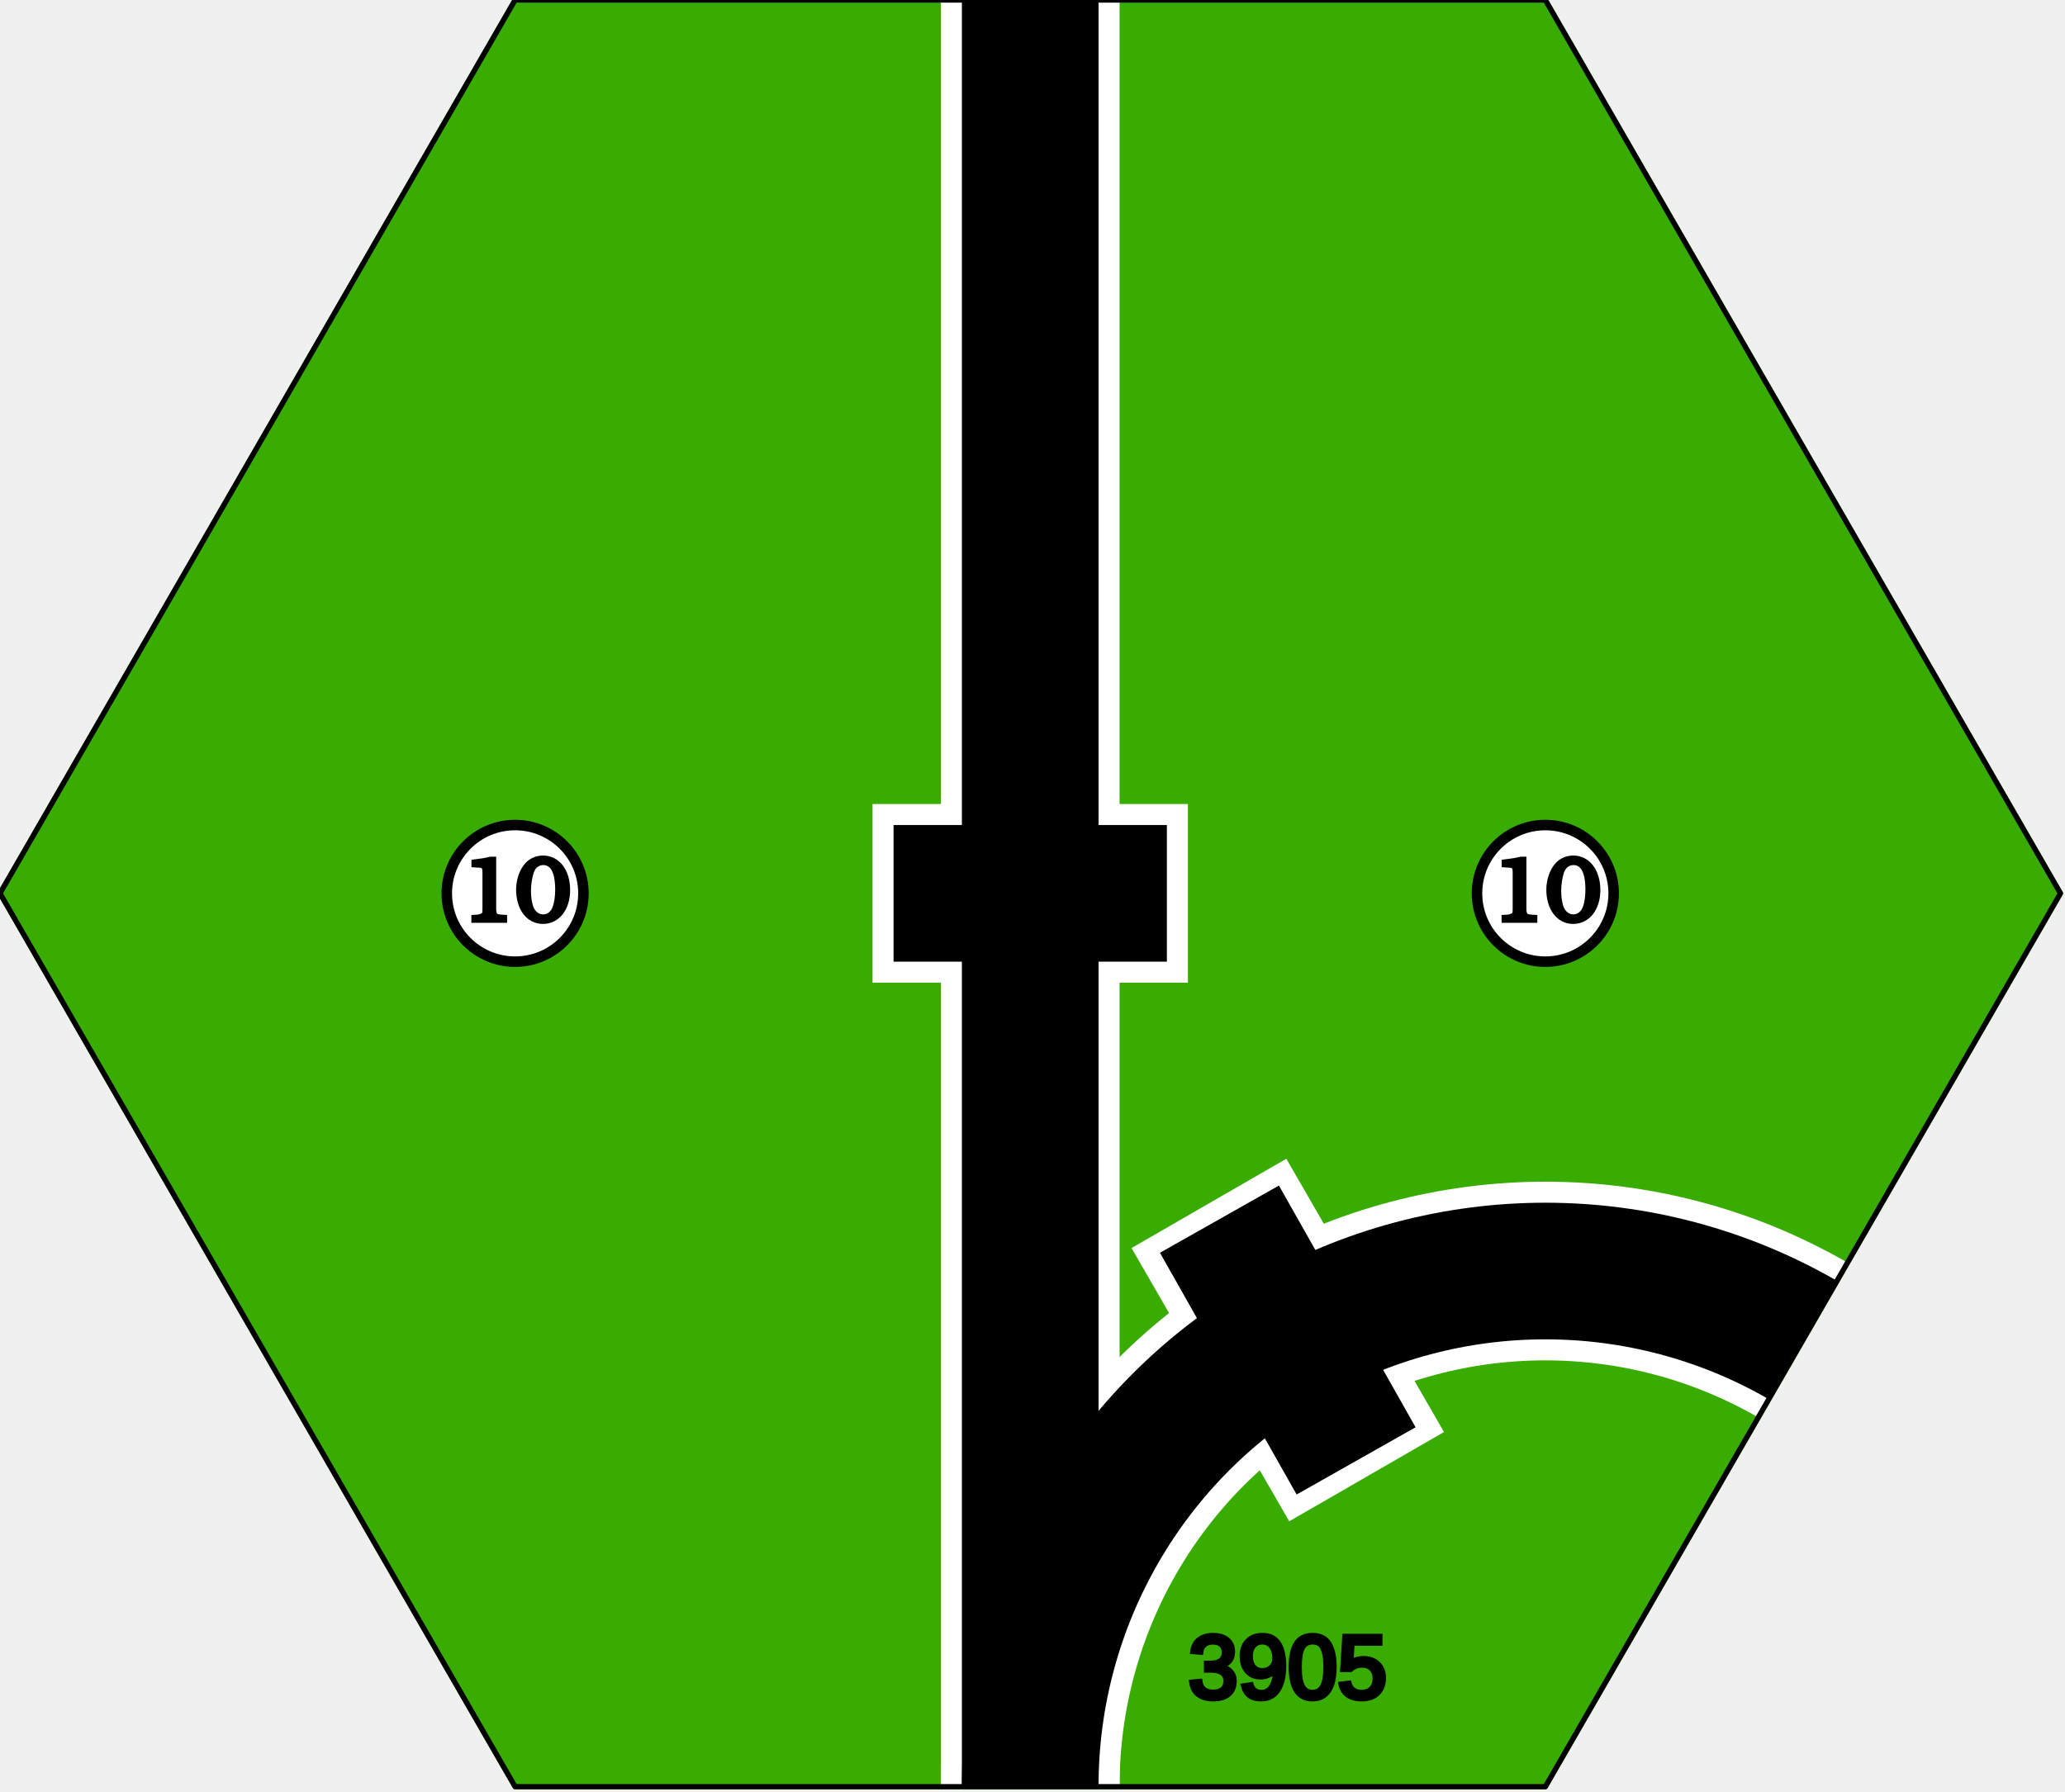
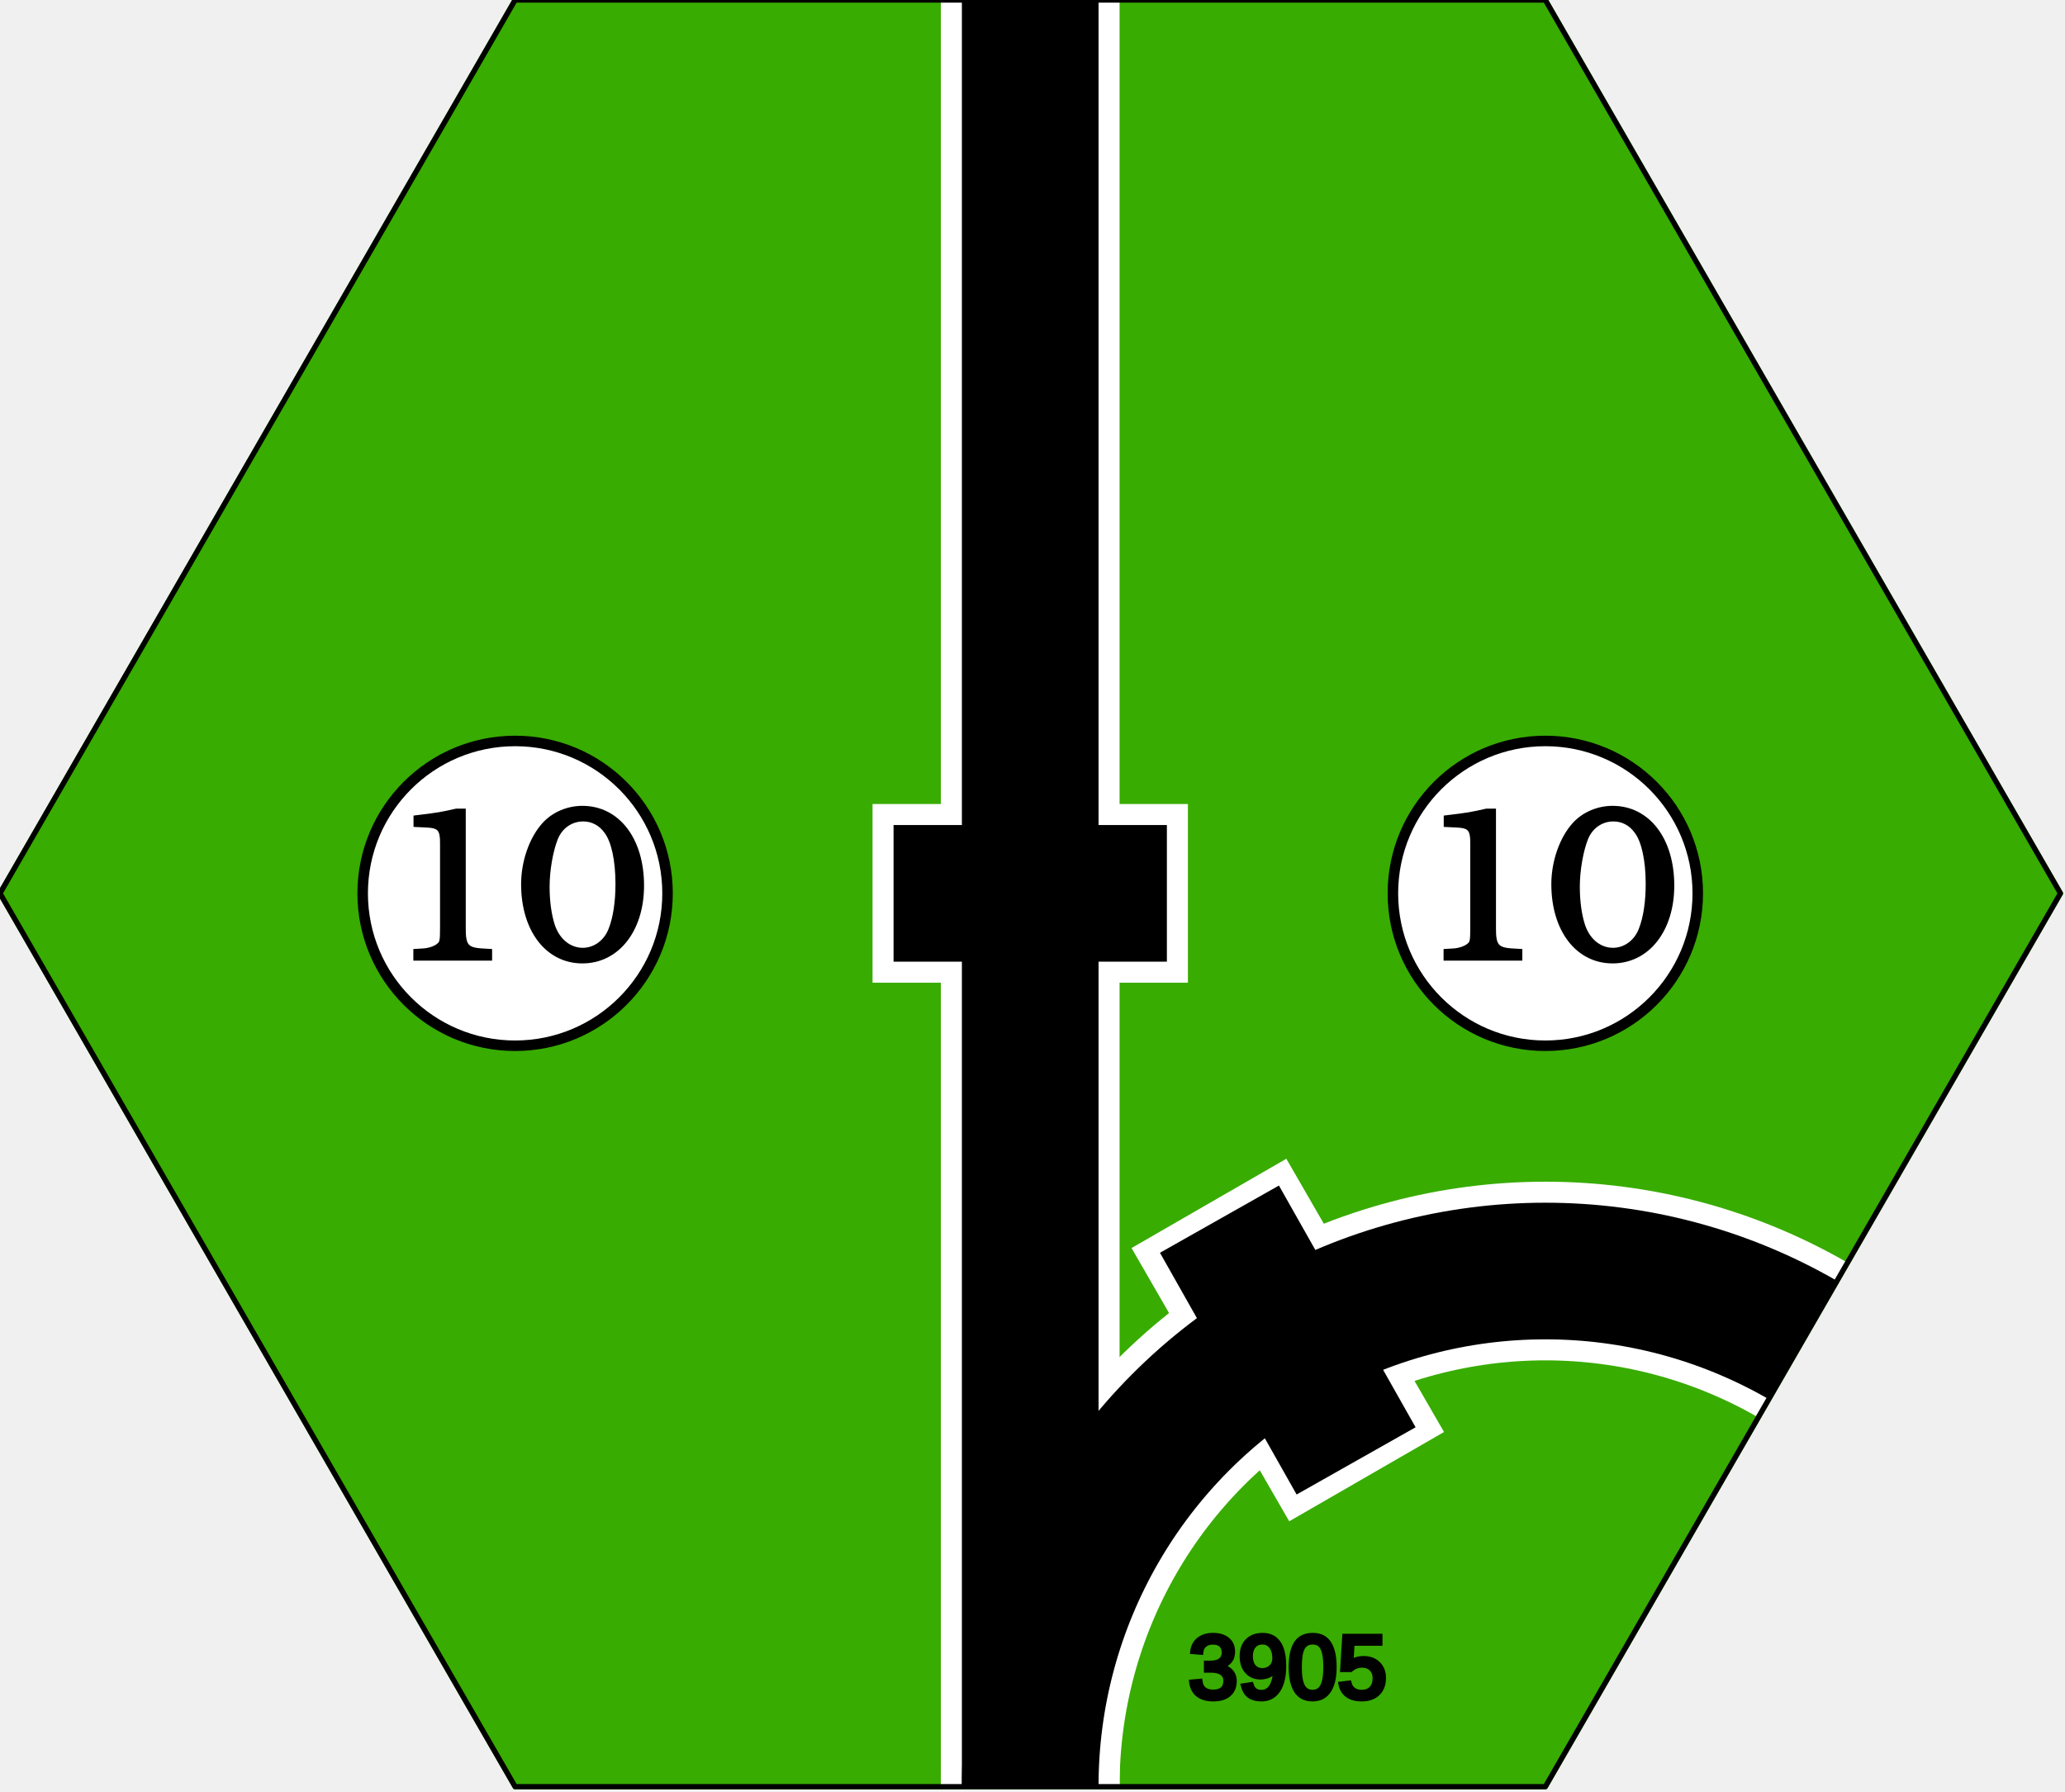
<svg xmlns="http://www.w3.org/2000/svg" version="1.1">
  <path d=" M 98,0 L 294,0 L 392,170 L 294,340 L 98,340 L 0,170 Z" fill="#38AC00" stroke="#38AC00" stroke-width="1" stroke-linejoin="round" />
  <text x="245" y="318" dy="0.3em" fill="#000000" stroke="#000000" text-anchor="middle" font-family="Arial" font-size="17">3905</text>
  <line x1="166" y1="170" x2="226" y2="170" stroke="#FFFFFF" stroke-width="34" stroke-linecap="butt" />
  <line x1="260" y1="281" x2="230" y2="229" stroke="#FFFFFF" stroke-width="34" stroke-linecap="butt" />
  <path d="M 245,255 A 98,98 0 0,0 196,340" fill="none" stroke="#FFFFFF" stroke-width="34" stroke-linecap="butt" stroke-linejoin="round" />
  <path d="M 343,255 A 98,98 0 0,0 245,255" fill="none" stroke="#FFFFFF" stroke-width="34" stroke-linecap="butt" stroke-linejoin="round" />
  <path d="M 196,340 L 196,170" fill="none" stroke="#FFFFFF" stroke-width="34" stroke-linecap="butt" stroke-linejoin="round" />
  <path d="M 196,170 L 196,0" fill="none" stroke="#FFFFFF" stroke-width="34" stroke-linecap="butt" stroke-linejoin="round" />
  <path d="M 245,255 A 98,98 0 0,0 196,340" fill="none" stroke="#000000" stroke-width="26" stroke-linecap="butt" stroke-linejoin="round" />
  <path d="M 343,255 A 98,98 0 0,0 245,255" fill="none" stroke="#000000" stroke-width="26" stroke-linecap="butt" stroke-linejoin="round" />
  <path d="M 196,340 L 196,170" fill="none" stroke="#000000" stroke-width="26" stroke-linecap="butt" stroke-linejoin="round" />
  <path d="M 196,170 L 196,0" fill="none" stroke="#000000" stroke-width="26" stroke-linecap="butt" stroke-linejoin="round" />
  <line x1="170" y1="170" x2="222" y2="170" stroke="#000000" stroke-width="26" stroke-linecap="butt" />
-   <ellipse rx="13" ry="13" cx="294" cy="170" fill="#FFFFFF" stroke="#000000" stroke-width="2" stroke-linejoin="round" />
-   <text x="294" y="170" dy="0.3em" fill="#000000" stroke="#000000" text-anchor="middle" font-family="Bookman Old Style" font-size="17">10</text>
+   <circle r="29" cx="294" cy="170" fill="#FFFFFF" stroke="#000000" stroke-width="2" stroke-linejoin="round" />
+   <text x="294" y="170" dy="0.3em" fill="#000000" stroke="#000000" text-anchor="middle" font-family="Bookman Old Style" font-size="41">10</text>
  <line x1="258" y1="278" x2="232" y2="232" stroke="#000000" stroke-width="26" stroke-linecap="butt" />
-   <ellipse rx="13" ry="13" cx="98" cy="170" fill="#FFFFFF" stroke="#000000" stroke-width="2" stroke-linejoin="round" />
-   <text x="98" y="170" dy="0.3em" fill="#000000" stroke="#000000" text-anchor="middle" font-family="Bookman Old Style" font-size="17">10</text>
+   <circle r="29" cx="98" cy="170" fill="#FFFFFF" stroke="#000000" stroke-width="2" stroke-linejoin="round" />
+   <text x="98" y="170" dy="0.3em" fill="#000000" stroke="#000000" text-anchor="middle" font-family="Bookman Old Style" font-size="41">10</text>
  <path d=" M 98,0 L 294,0 L 392,170 L 294,340 L 98,340 L 0,170 Z" fill="none" stroke="black" stroke-width="1" stroke-linejoin="round" />
</svg>
